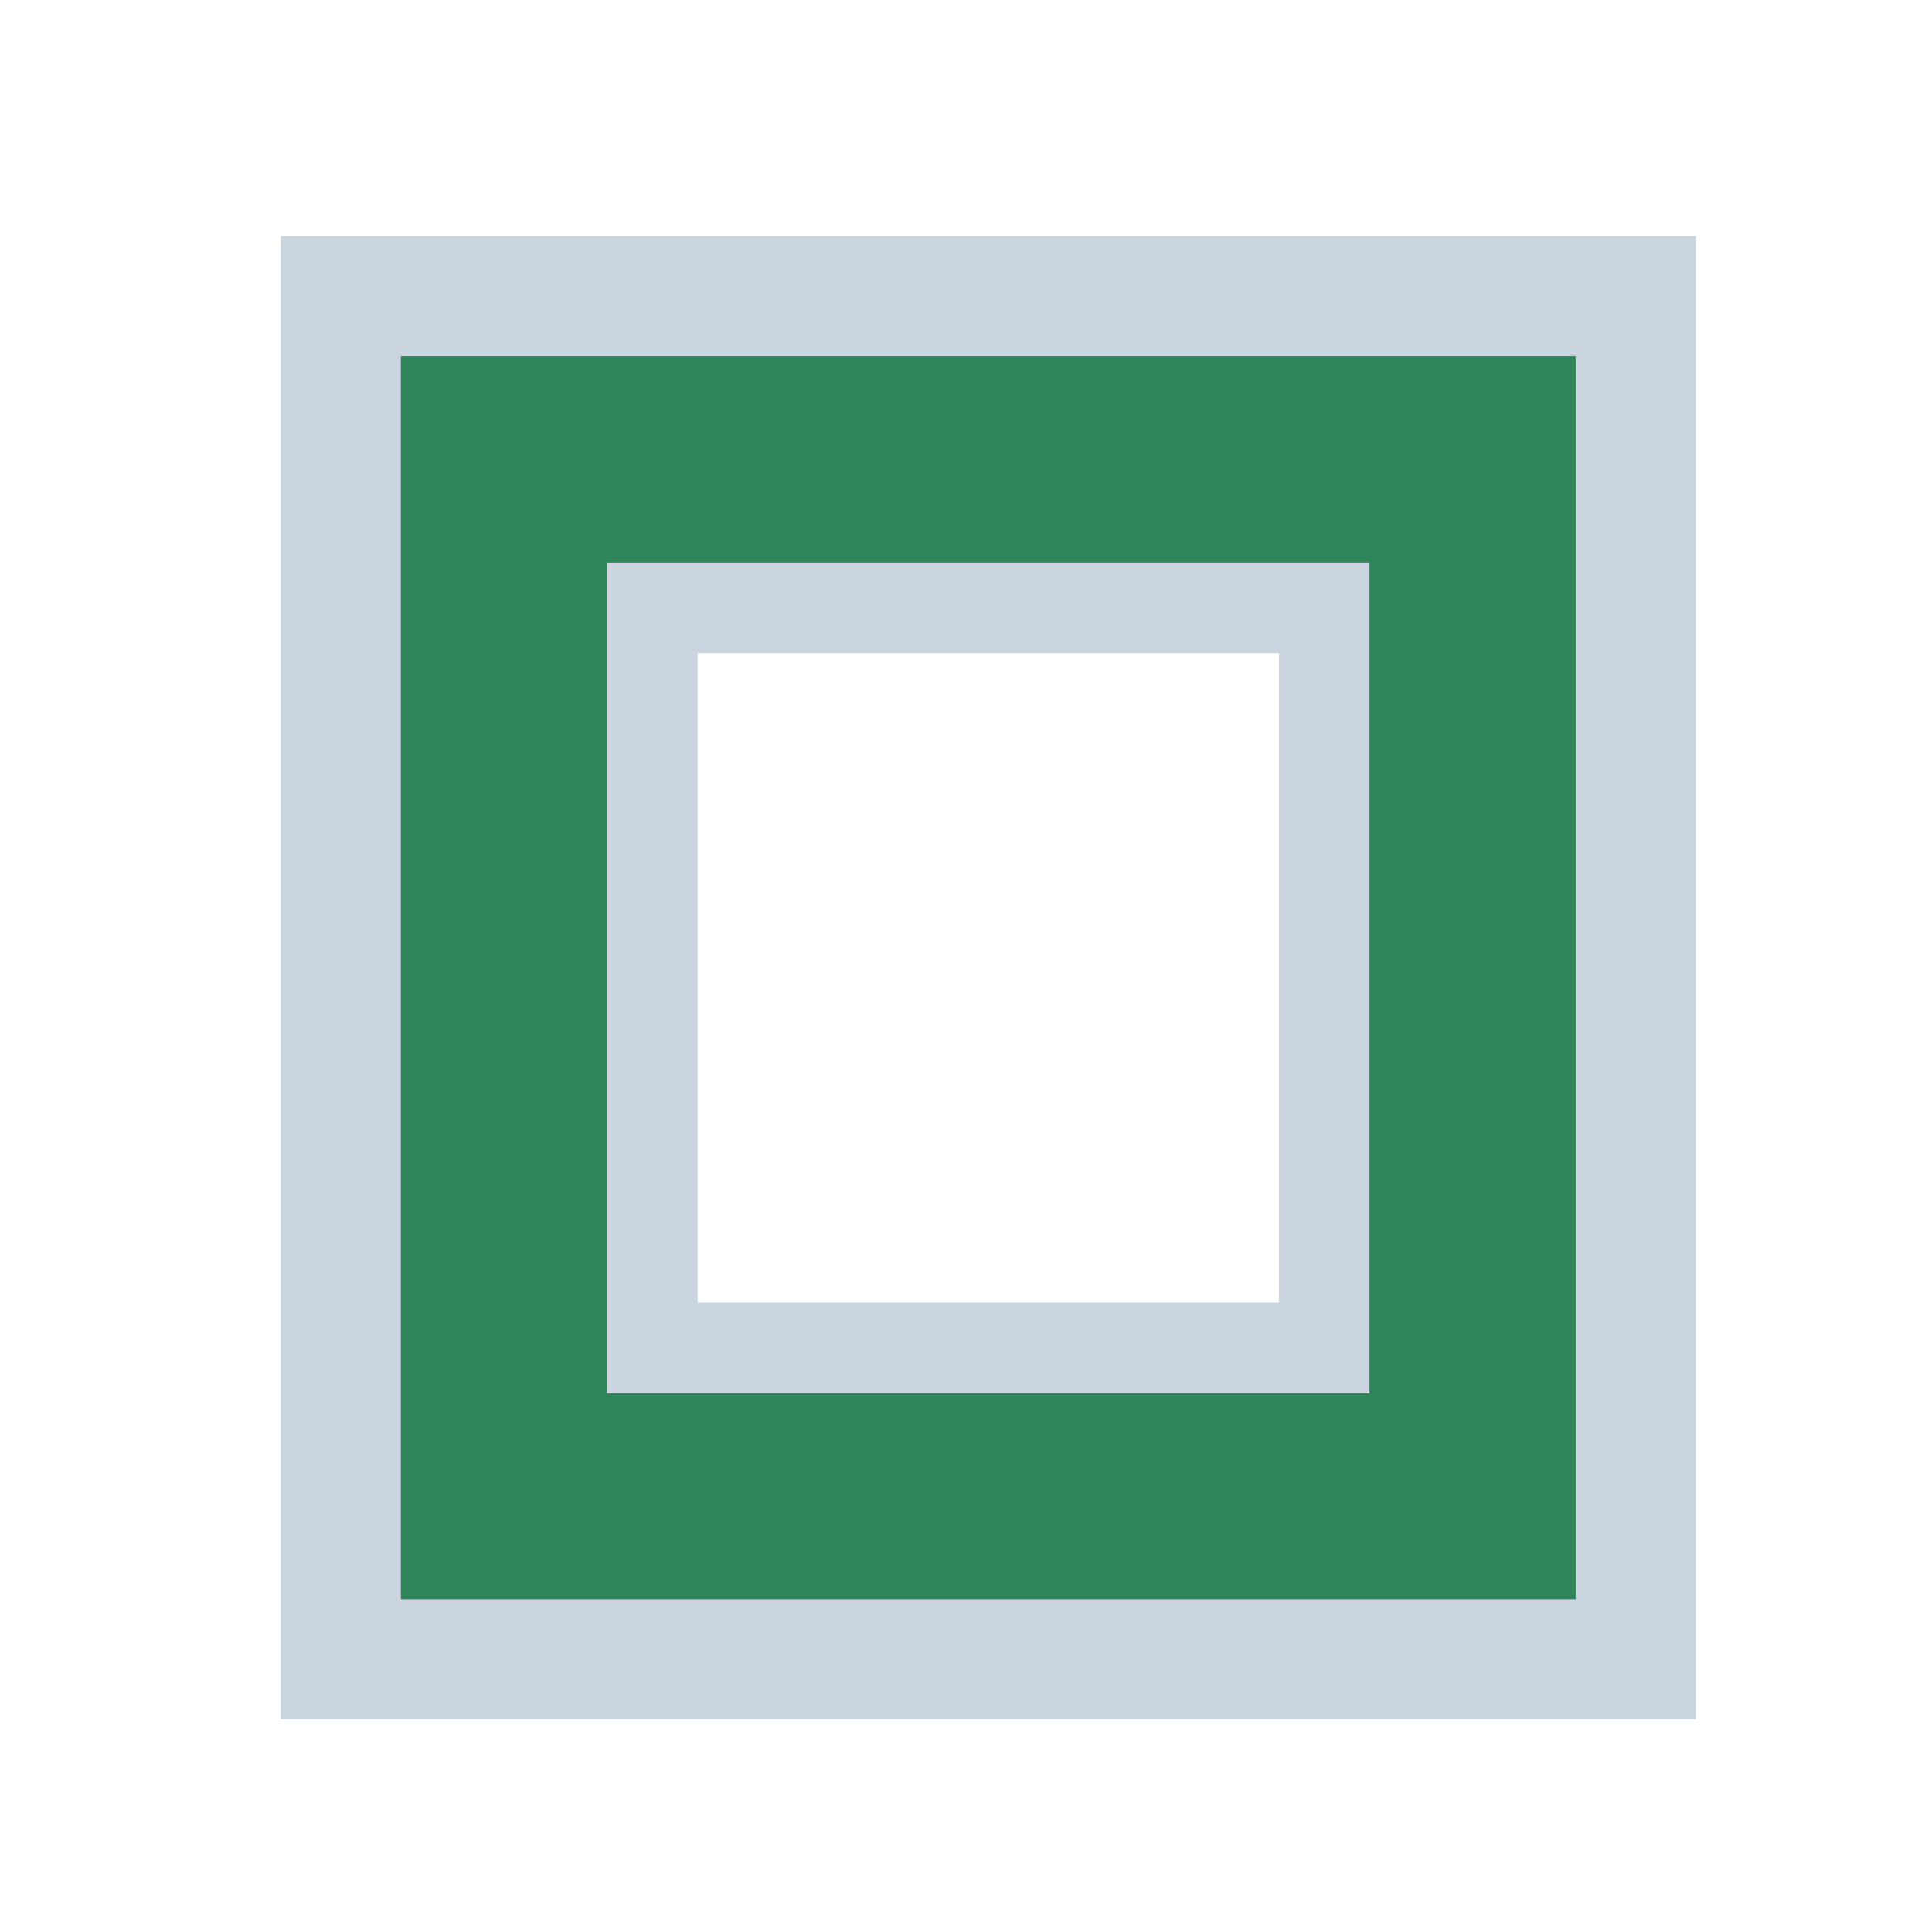
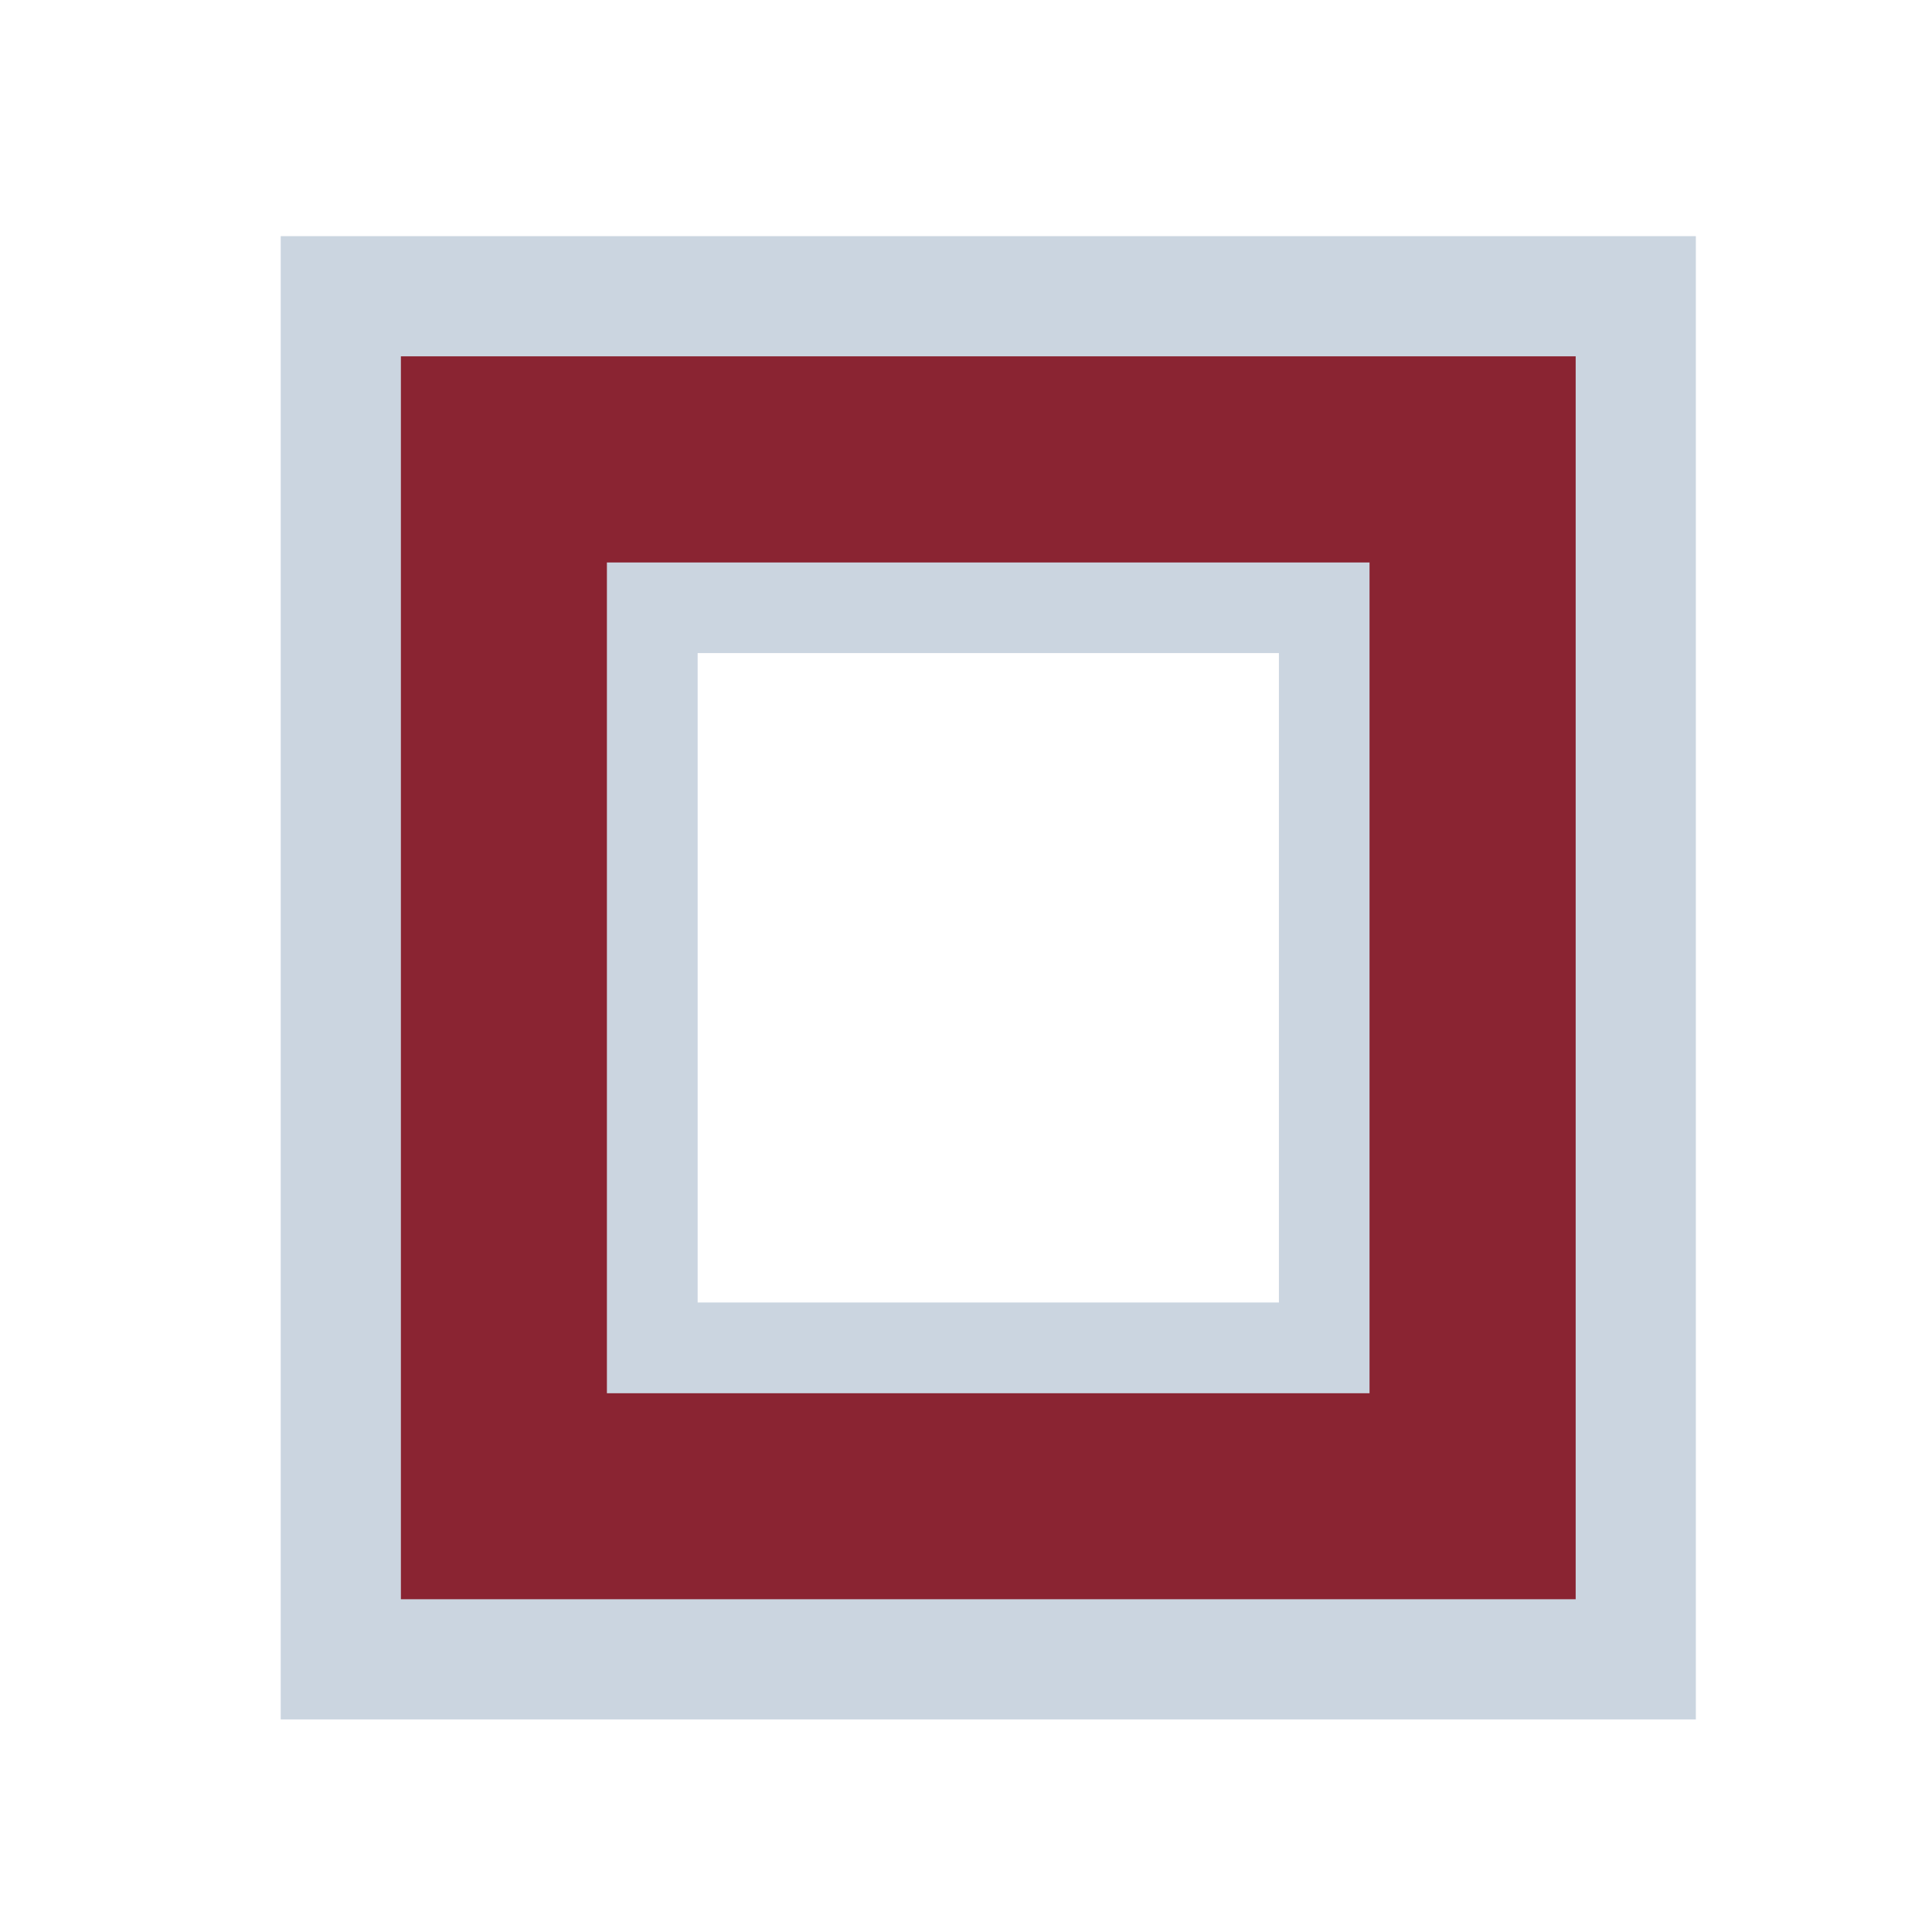
<svg xmlns="http://www.w3.org/2000/svg" width="15mm" height="15mm" viewBox="0 0 15 15" version="1.1" id="svg8">
  <defs id="defs2" />
  <g id="layer1" transform="translate(0,-282)">
-     <rect id="rect12" width="8.467" height="8.996" x="3.44" y="285.094" style="fill:none;stroke:#2f855a;stroke-width:0.868;stroke-miterlimit:4;stroke-dasharray:none;stroke-opacity:1" />
+     <rect id="rect12" width="8.467" height="8.996" x="3.44" y="285.094" style="fill:none;stroke:#8A2432;stroke-width:0.868;stroke-miterlimit:4;stroke-dasharray:none;stroke-opacity:1" />
    <rect style="fill:none;stroke:#cbd5e0;stroke-width:0.933;stroke-miterlimit:4;stroke-dasharray:none;stroke-opacity:1" id="rect836" width="10.054" height="10.583" x="2.646" y="284.3" />
    <rect style="fill:none;stroke:#cbd5e0;stroke-width:0.779;stroke-miterlimit:4;stroke-dasharray:none;stroke-opacity:1" id="rect840" width="5.292" height="5.821" x="5.027" y="286.681" />
-     <rect style="fill:none;stroke:#2f855a;stroke-width:0.958;stroke-miterlimit:4;stroke-dasharray:none;stroke-opacity:1" id="rect819" width="6.879" height="7.408" x="4.233" y="285.888" />
+     <rect style="fill:none;stroke:#8A2432;stroke-width:0.958;stroke-miterlimit:4;stroke-dasharray:none;stroke-opacity:1" id="rect819" width="6.879" height="7.408" x="4.233" y="285.888" />
  </g>
</svg>
